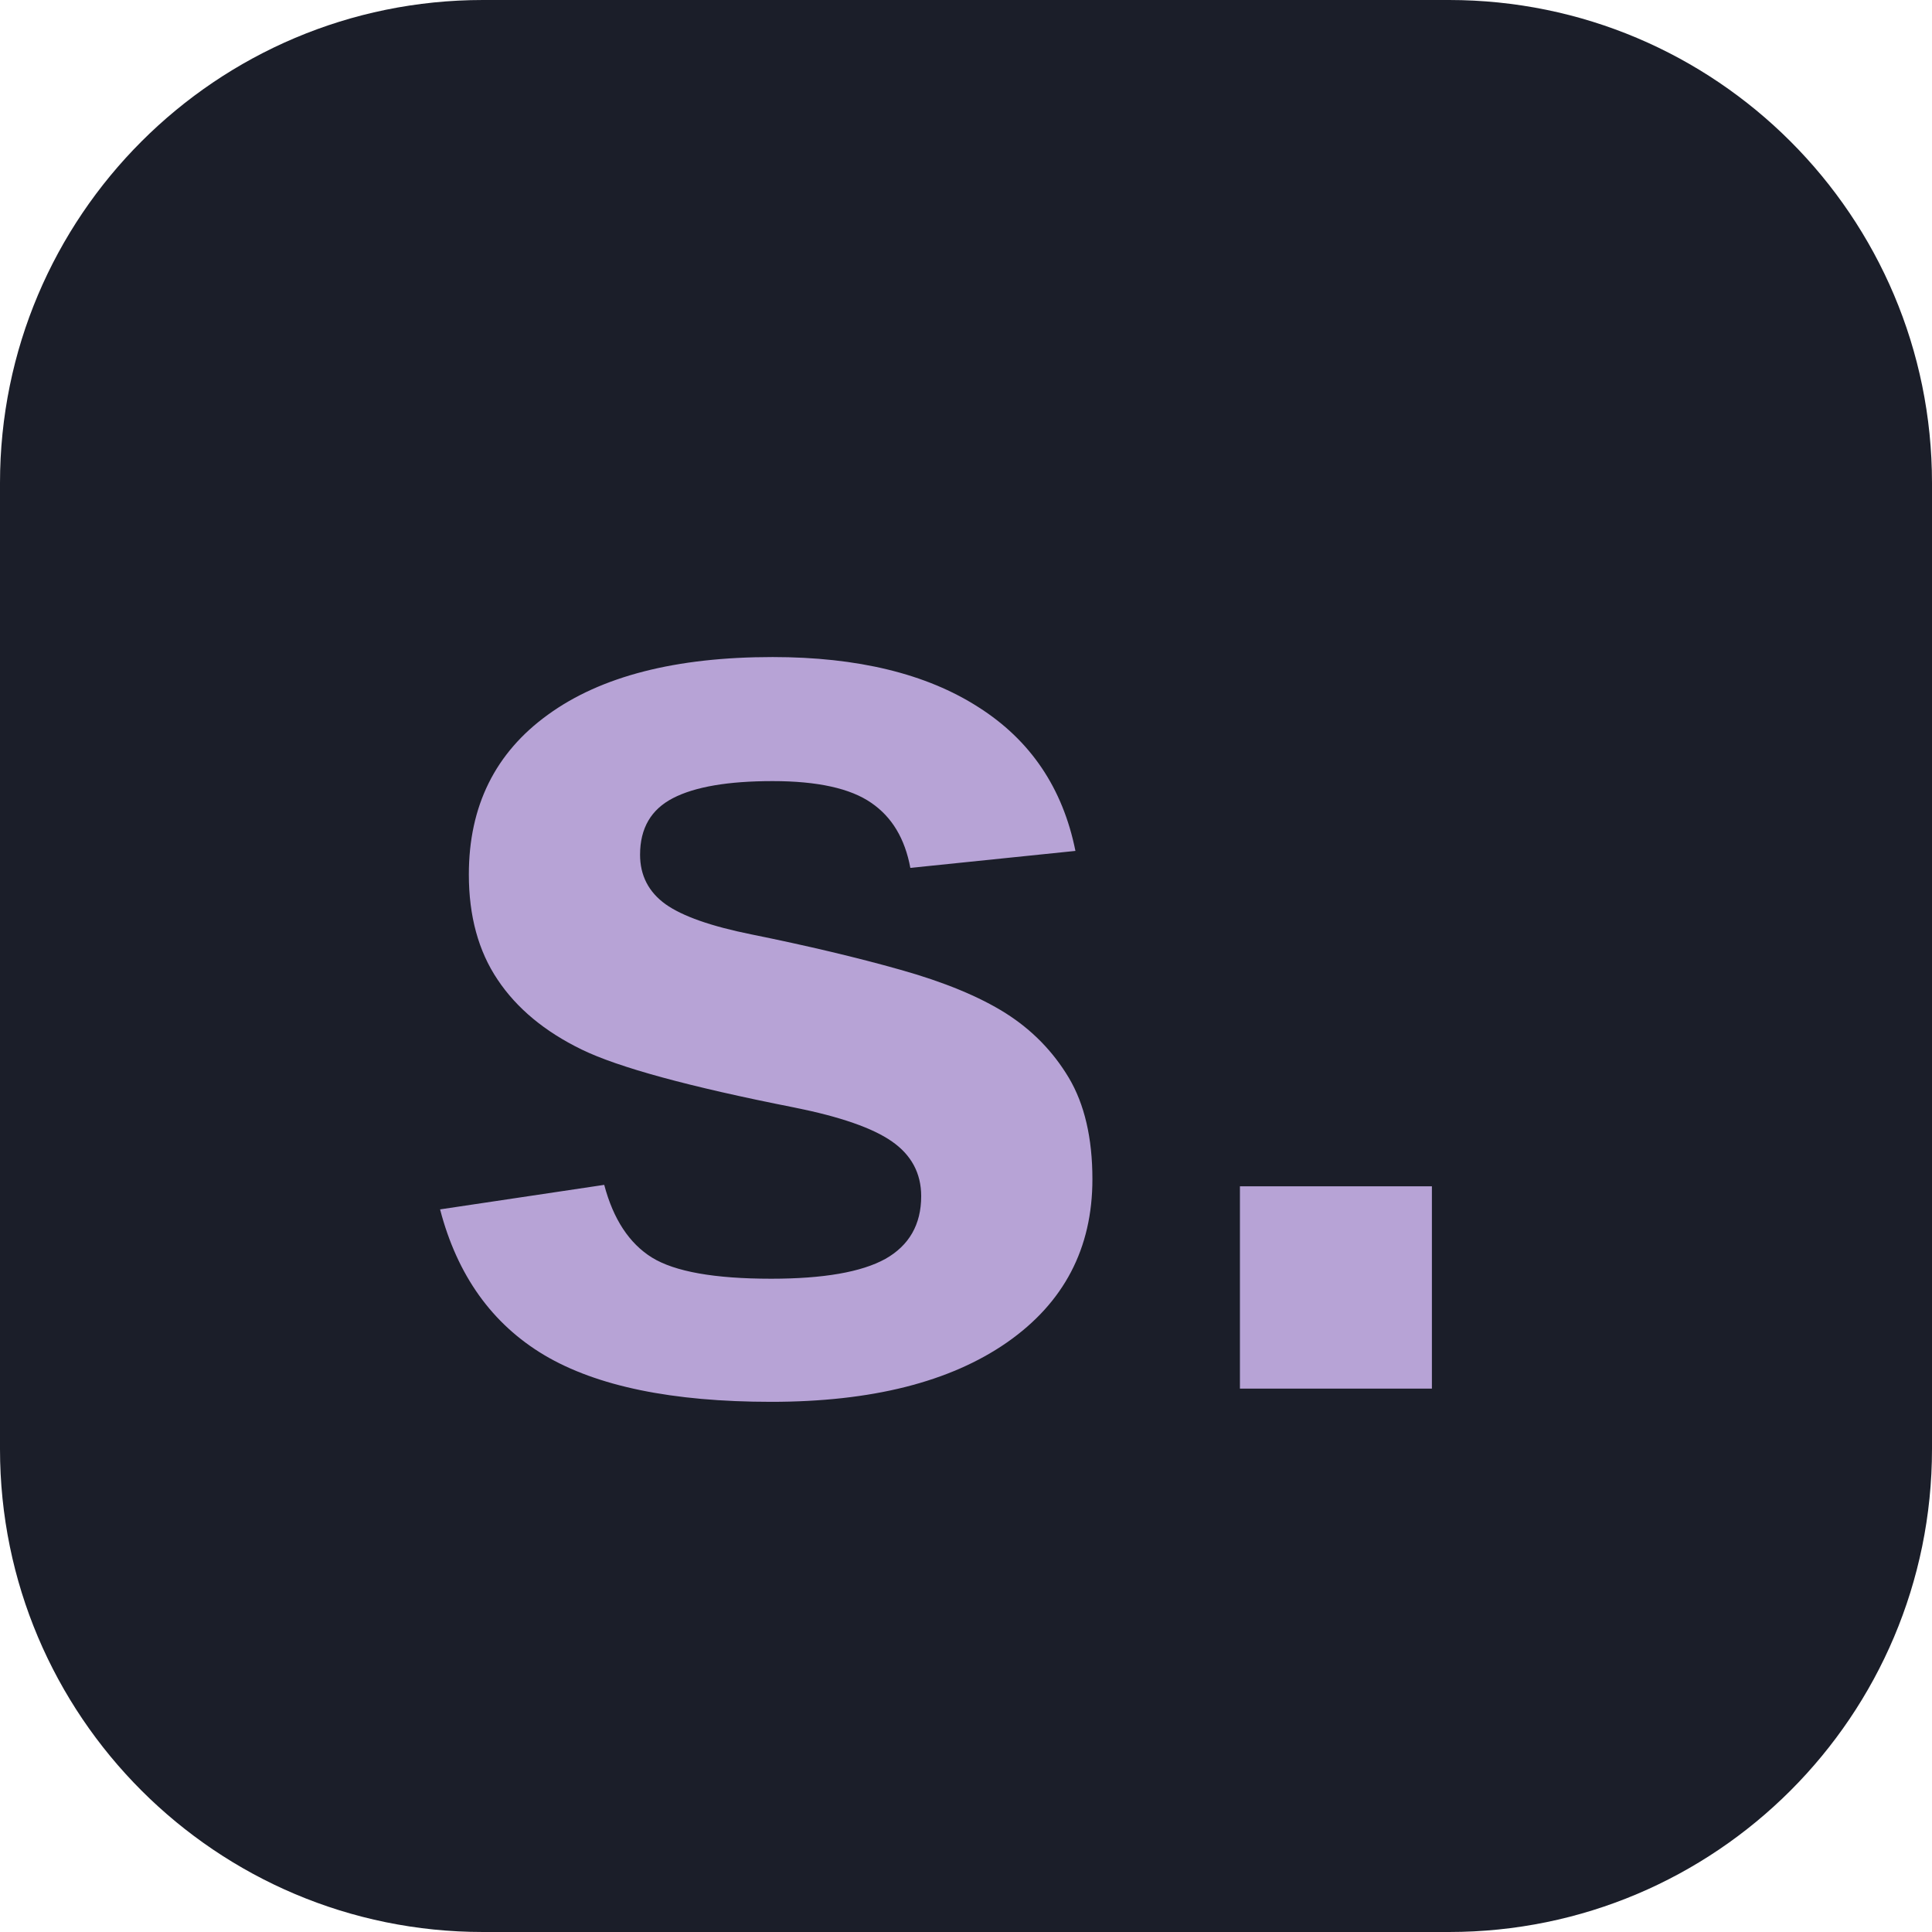
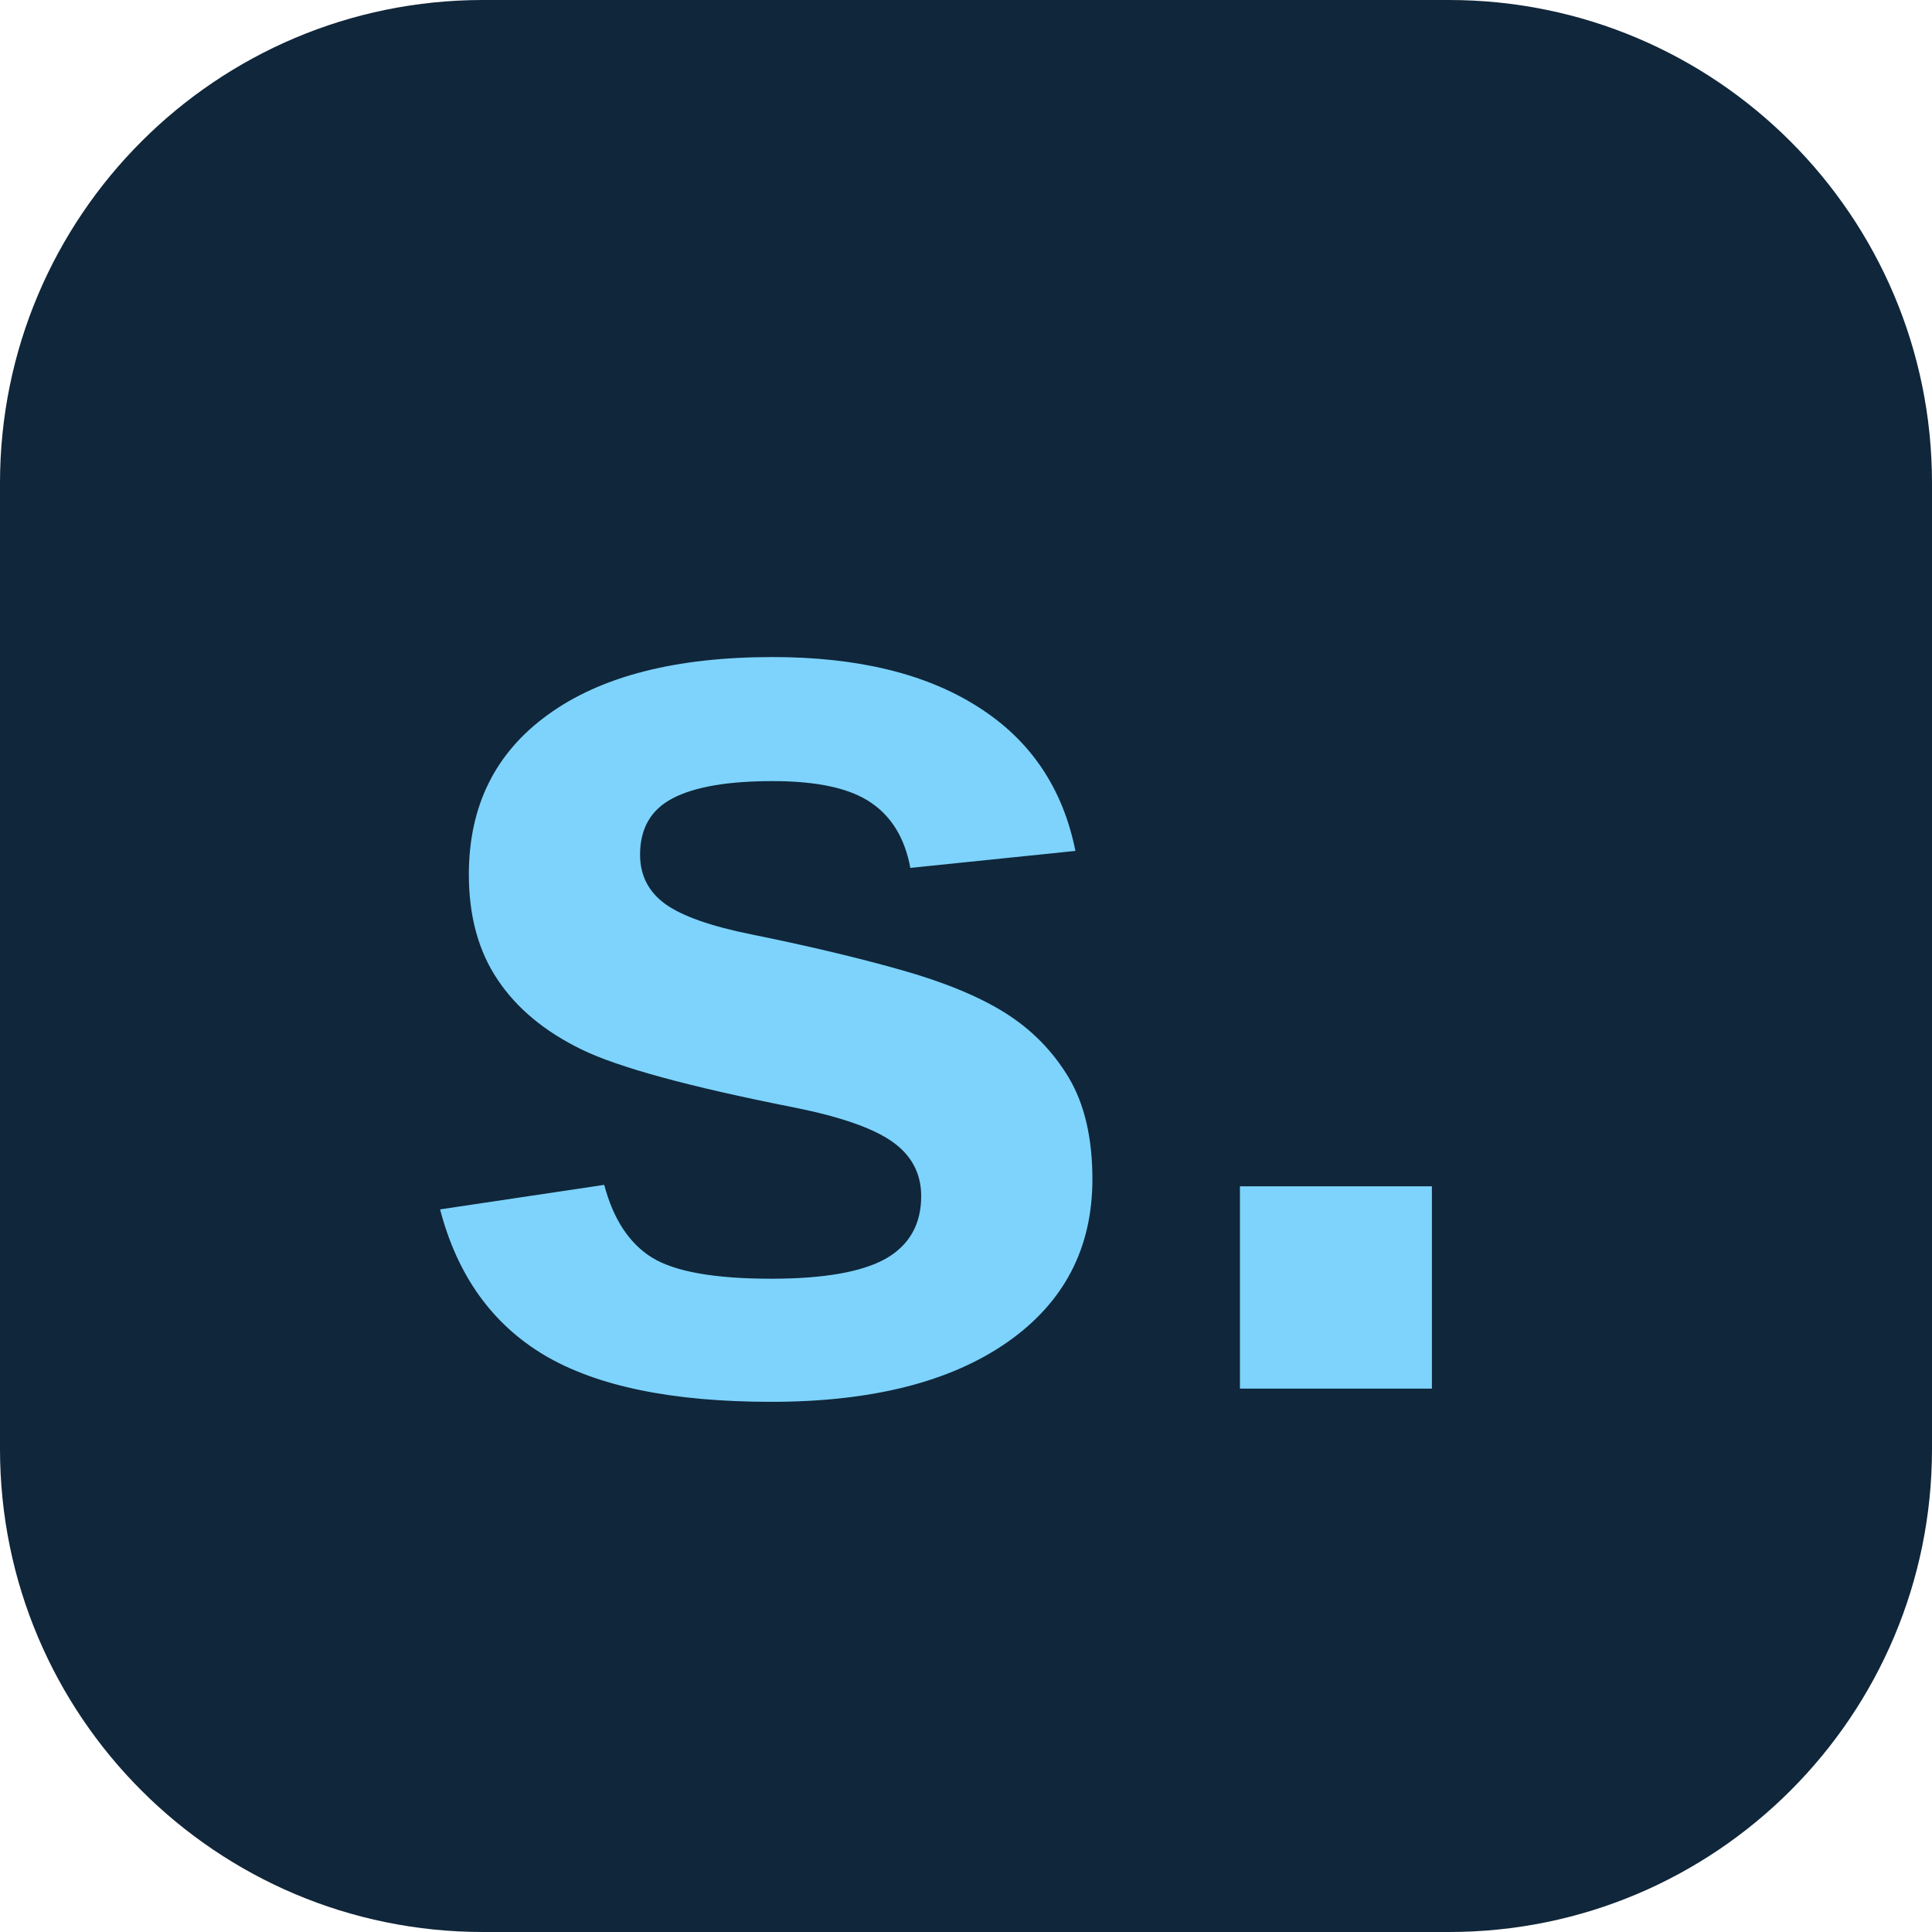
<svg xmlns="http://www.w3.org/2000/svg" viewBox="0 0 64 64">
-   <rect width="64" height="64" rx="16" fill="#1B1E29" />
-   <text x="13" y="46" font-family="Arial,sans-serif" font-size="45" font-weight="700" fill="#B7A3D6">s.</text>
+   <rect width="64" height="64" rx="16" fill="#10263A" />
+   <text x="13" y="46" font-family="Arial,sans-serif" font-size="45" font-weight="700" fill="#7DD3FC">s.</text>
</svg>
